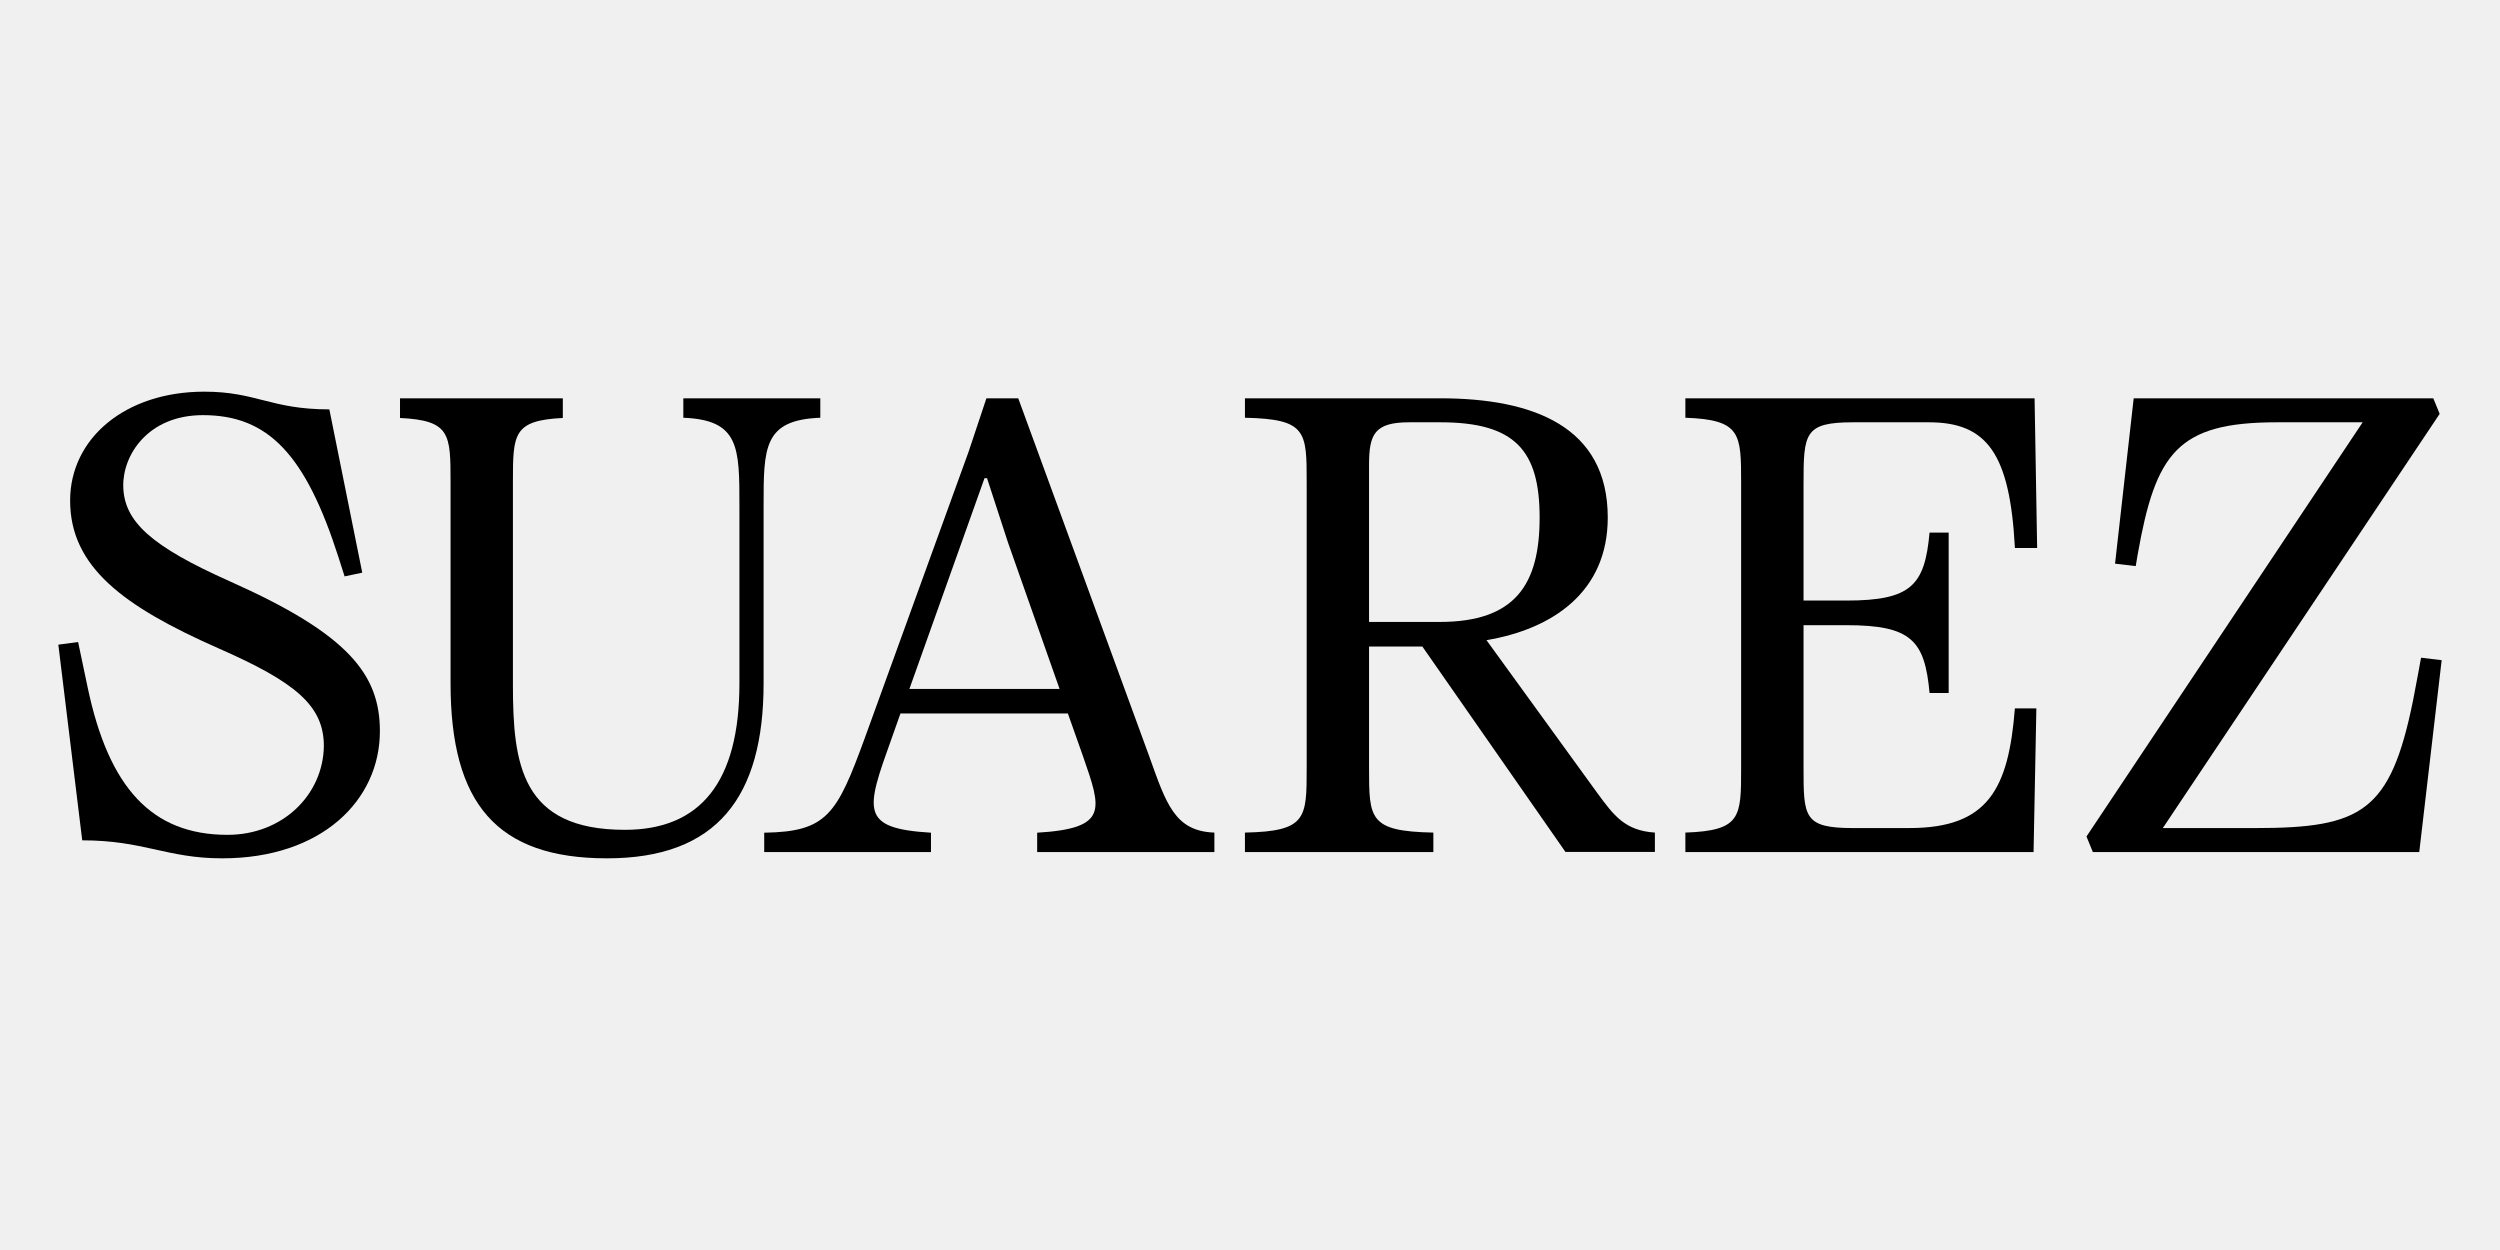
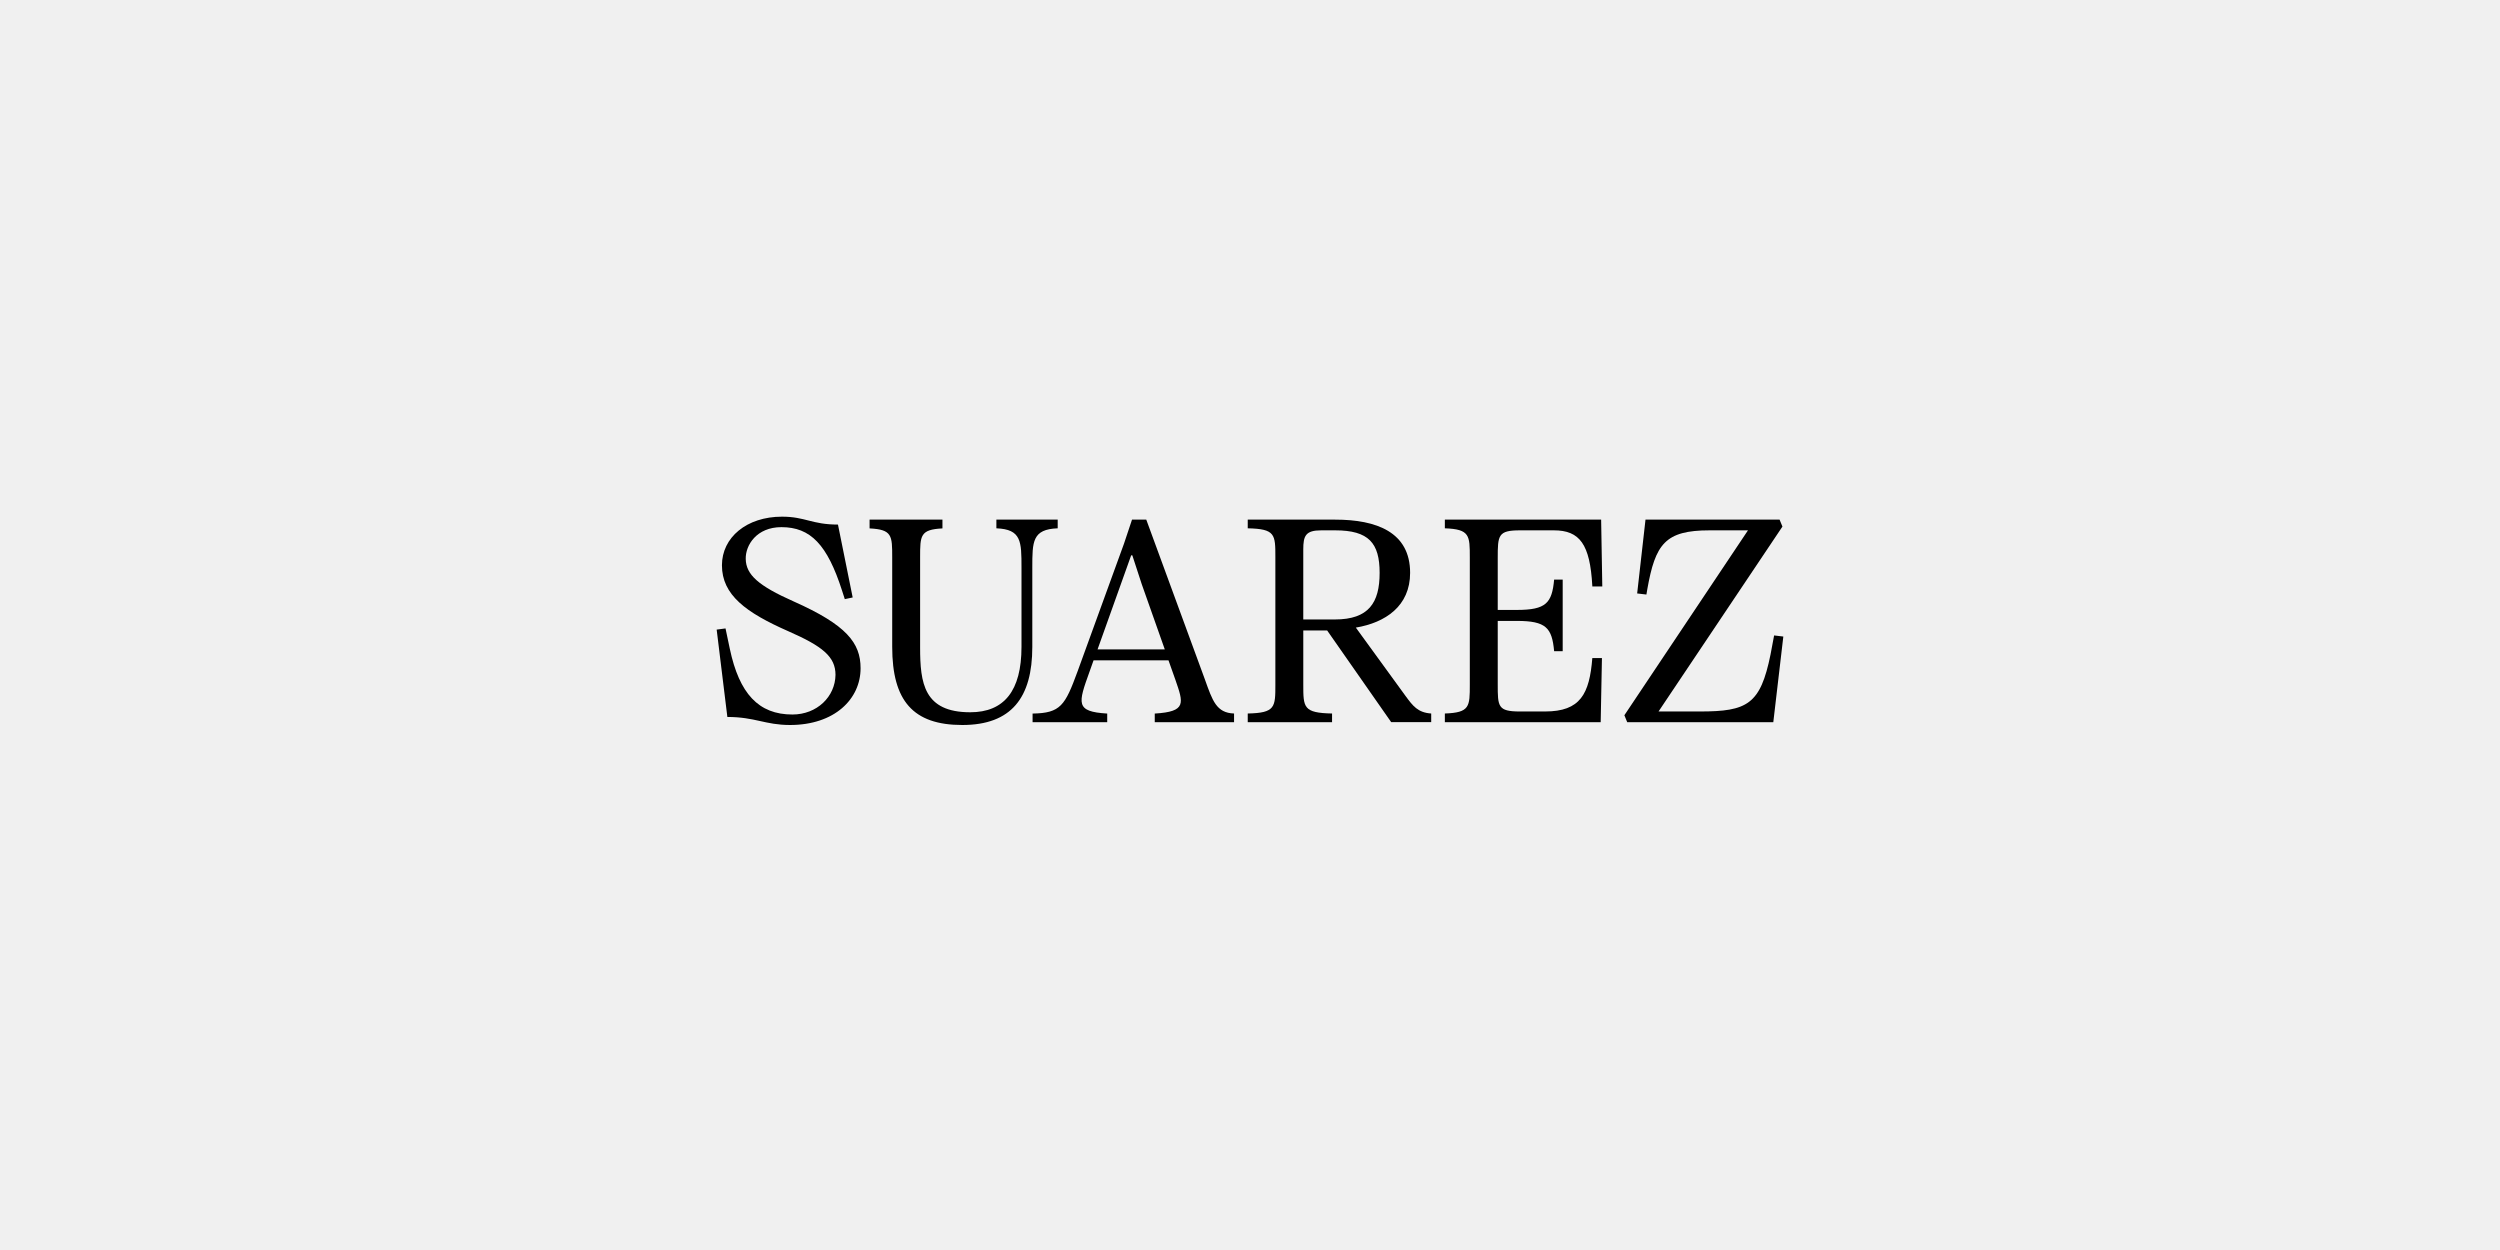
<svg xmlns="http://www.w3.org/2000/svg" width="300" height="150" viewBox="0 0 300 150" fill="none">
  <g clip-path="url(#clip0_11206_286)">
-     <path d="M290.527 78.922C290.527 78.922 289.842 82.706 289.57 84.038C286.848 97.462 283.374 99.368 270.618 99.368H259.538L292.76 49.664L291.996 47.797H256.043L253.806 67.64L256.287 67.933C256.376 67.38 256.464 66.859 256.519 66.552C258.677 54.345 261.28 50.675 273.239 50.675H283.519L250.378 100.379L251.141 102.246H290.311L293 79.222L290.527 78.924V78.922Z" fill="black" />
-     <path d="M10.518 82.485C13.057 94.563 18.233 100.181 27.305 100.181C33.921 100.181 38.782 95.371 38.863 89.526C38.863 84.656 35.435 81.847 26.189 77.787C14.793 72.758 8.415 68.02 8.415 60.067C8.415 52.6 15.031 47 24.515 47C30.774 47 32.482 49.126 39.523 49.126L43.47 68.719L41.352 69.167L40.625 66.891C36.663 54.511 32.169 49.817 24.356 49.817C17.74 49.817 14.712 54.627 14.791 58.362C14.87 62.583 18.138 65.556 27.622 69.777C41.809 76.107 45.587 80.925 45.587 87.742C45.587 96.02 38.621 103 26.666 103C19.997 103 17.289 100.84 9.867 100.84L7 77.358L9.372 77.04L10.518 82.487V82.485Z" fill="black" />
-     <path d="M98.439 47.797H82V50.13C88.729 50.392 88.731 53.679 88.731 60.703V82.007C88.731 93.825 84.073 99.579 74.988 99.579C62.543 99.579 61.55 91.725 61.55 82.162V57.905C61.55 52.102 61.55 50.452 67.538 50.157V47.797H48.001V50.157C54.065 50.45 54.067 52.098 54.067 57.905V82.007C54.067 96.469 59.642 103 72.849 103C86.057 103 91.631 95.614 91.631 82.007V60.703C91.631 53.675 91.631 50.39 98.437 50.129V47.797H98.439Z" fill="black" />
-     <path d="M137.923 90.798L122.189 47.797H118.369L116.23 54.215L103.779 88.554C100.419 97.755 99.233 99.808 91.706 99.924V102.244H111.717V99.924C103.121 99.41 103.909 97.217 106.987 88.632L108.056 85.616H128.145L129.978 90.798C132.158 97.111 133.078 99.409 124.46 99.924V102.244H145.726V99.911C140.977 99.746 139.95 96.461 137.921 90.798H137.923ZM109.126 82.678L118.14 57.386H118.444L120.965 65.12L127.151 82.676H109.125L109.126 82.678Z" fill="black" />
-     <path d="M191.737 95.246L178.379 76.82C186.293 75.489 192.931 71.052 192.931 62.109C192.931 51.142 183.917 47.797 172.841 47.797H149.392V50.13C156.802 50.285 156.802 51.764 156.802 57.909V92.132C156.802 98.199 156.802 99.756 149.392 99.911V102.244H172.002V99.911C164.286 99.756 164.286 98.277 164.286 92.132V77.587H170.686L187.853 102.229H198.586V99.911C194.985 99.674 193.653 97.844 191.737 95.244V95.246ZM164.285 74.632V55.809C164.285 52.152 164.897 50.675 169.096 50.675H172.84C181.853 50.675 184.755 54.097 184.755 62.109C184.755 70.121 181.853 74.632 172.763 74.632H164.285Z" fill="black" />
-     <path d="M229.136 99.368H222.381C216.424 99.368 216.424 98.046 216.424 92.056V75.022H221.566C229.389 75.022 230.971 76.874 231.547 83.159H233.84V63.912H231.547C230.971 70.212 229.395 72.067 221.564 72.067H216.424V58.142C216.424 51.997 216.501 50.675 222.381 50.675H231.47C238.421 50.675 241.171 54.409 241.781 65.611C241.783 65.657 241.787 65.708 241.788 65.76H244.457L244.15 47.797H202.245V50.13C208.935 50.366 208.935 52.047 208.935 57.985V92.132C208.935 98.072 208.935 99.672 202.245 99.911V102.244H244.027L244.364 85.005H241.787C241.022 94.652 238.59 99.366 229.133 99.366L229.136 99.368Z" fill="black" />
+     <path d="M212.893 76.251C212.893 76.251 212.586 77.94 212.465 78.535C211.247 84.528 209.692 85.378 203.983 85.378H199.024L213.893 63.189L213.55 62.356H197.46L196.459 71.214L197.569 71.345C197.609 71.098 197.648 70.866 197.673 70.728C198.639 65.279 199.804 63.641 205.156 63.641H209.757L194.925 85.83L195.266 86.663H212.796L214 76.385L212.893 76.252V76.251Z" fill="black" />
+     <path d="M87.574 77.842C88.711 83.233 91.028 85.742 95.088 85.742C98.049 85.742 100.224 83.594 100.26 80.985C100.26 78.811 98.726 77.557 94.588 75.744C89.488 73.499 86.633 71.384 86.633 67.833C86.633 64.5 89.594 62 93.839 62C96.64 62 97.405 62.949 100.556 62.949L102.322 71.696L101.375 71.896L101.049 70.88C99.276 65.353 97.264 63.258 93.768 63.258C90.807 63.258 89.451 65.405 89.487 67.073C89.522 68.957 90.985 70.284 95.23 72.168C101.579 74.994 103.27 77.145 103.27 80.188C103.27 83.884 100.152 87 94.801 87C91.817 87 90.605 86.036 87.283 86.036L86 75.552L87.062 75.411L87.574 77.843V77.842Z" fill="black" />
+     <path d="M126.924 62.356H119.566V63.398C122.578 63.514 122.579 64.982 122.579 68.118V77.628C122.579 82.904 120.494 85.472 116.428 85.472C110.858 85.472 110.414 81.967 110.414 77.698V66.868C110.414 64.278 110.414 63.541 113.094 63.409V62.356H104.35V63.409C107.064 63.54 107.065 64.276 107.065 66.868V77.628C107.065 84.084 109.56 87 115.471 87C121.382 87 123.877 83.703 123.877 77.628V68.118C123.877 64.98 123.877 63.513 126.923 63.397V62.356H126.924Z" fill="black" />
+     <path d="M144.595 81.552L137.553 62.356H135.843L134.886 65.221L129.314 80.551C127.81 84.658 127.279 85.575 123.91 85.627V86.662H132.866V85.627C129.019 85.397 129.372 84.418 130.749 80.586L131.228 79.239H140.219L141.039 81.552C142.014 84.371 142.426 85.397 138.57 85.627V86.662H148.087V85.621C145.961 85.547 145.502 84.081 144.594 81.552H144.595ZM131.707 77.927L135.741 66.637H135.877L137.005 70.089L139.774 77.927H131.706L131.707 77.927Z" fill="black" />
+     <path d="M168.68 83.538L162.701 75.312C166.243 74.718 169.214 72.737 169.214 68.745C169.214 63.849 165.18 62.356 160.223 62.356H149.728V63.398C153.044 63.467 153.044 64.127 153.044 66.87V82.148C153.044 84.857 153.044 85.552 149.728 85.621V86.662H159.847V85.621C156.394 85.552 156.394 84.892 156.394 82.148V75.655H159.258L166.941 86.656H171.745V85.621C170.133 85.515 169.537 84.698 168.68 83.537V83.538ZM156.393 74.336V65.933C156.393 64.3 156.667 63.641 158.547 63.641H160.222C164.256 63.641 165.555 65.168 165.555 68.745C165.555 72.322 164.256 74.336 160.187 74.336H156.393Z" fill="black" />
+     <path d="M185.418 85.378H182.394C179.728 85.378 179.728 84.788 179.728 82.114V74.51H182.029C185.531 74.51 186.239 75.337 186.496 78.142H187.523V69.55H186.496C186.239 72.362 185.533 73.191 182.028 73.191H179.728V66.974C179.728 64.231 179.762 63.641 182.394 63.641H186.462C189.573 63.641 190.804 65.308 191.077 70.308C191.078 70.329 191.079 70.352 191.08 70.375H192.275L192.137 62.356H173.382V63.398C176.377 63.502 176.377 64.253 176.377 66.904V82.148C176.377 84.8 176.377 85.514 173.382 85.621V86.662H192.082L192.233 78.967H191.079C190.737 83.273 189.648 85.377 185.416 85.377L185.418 85.378Z" fill="black" />
  </g>
  <defs>
    <clipPath id="clip0_11206_286">
-       <rect width="286" height="56" fill="white" transform="translate(7 47)" />
+       <rect width="128" height="25" fill="white" transform="translate(86 62)" />
    </clipPath>
  </defs>
</svg>
